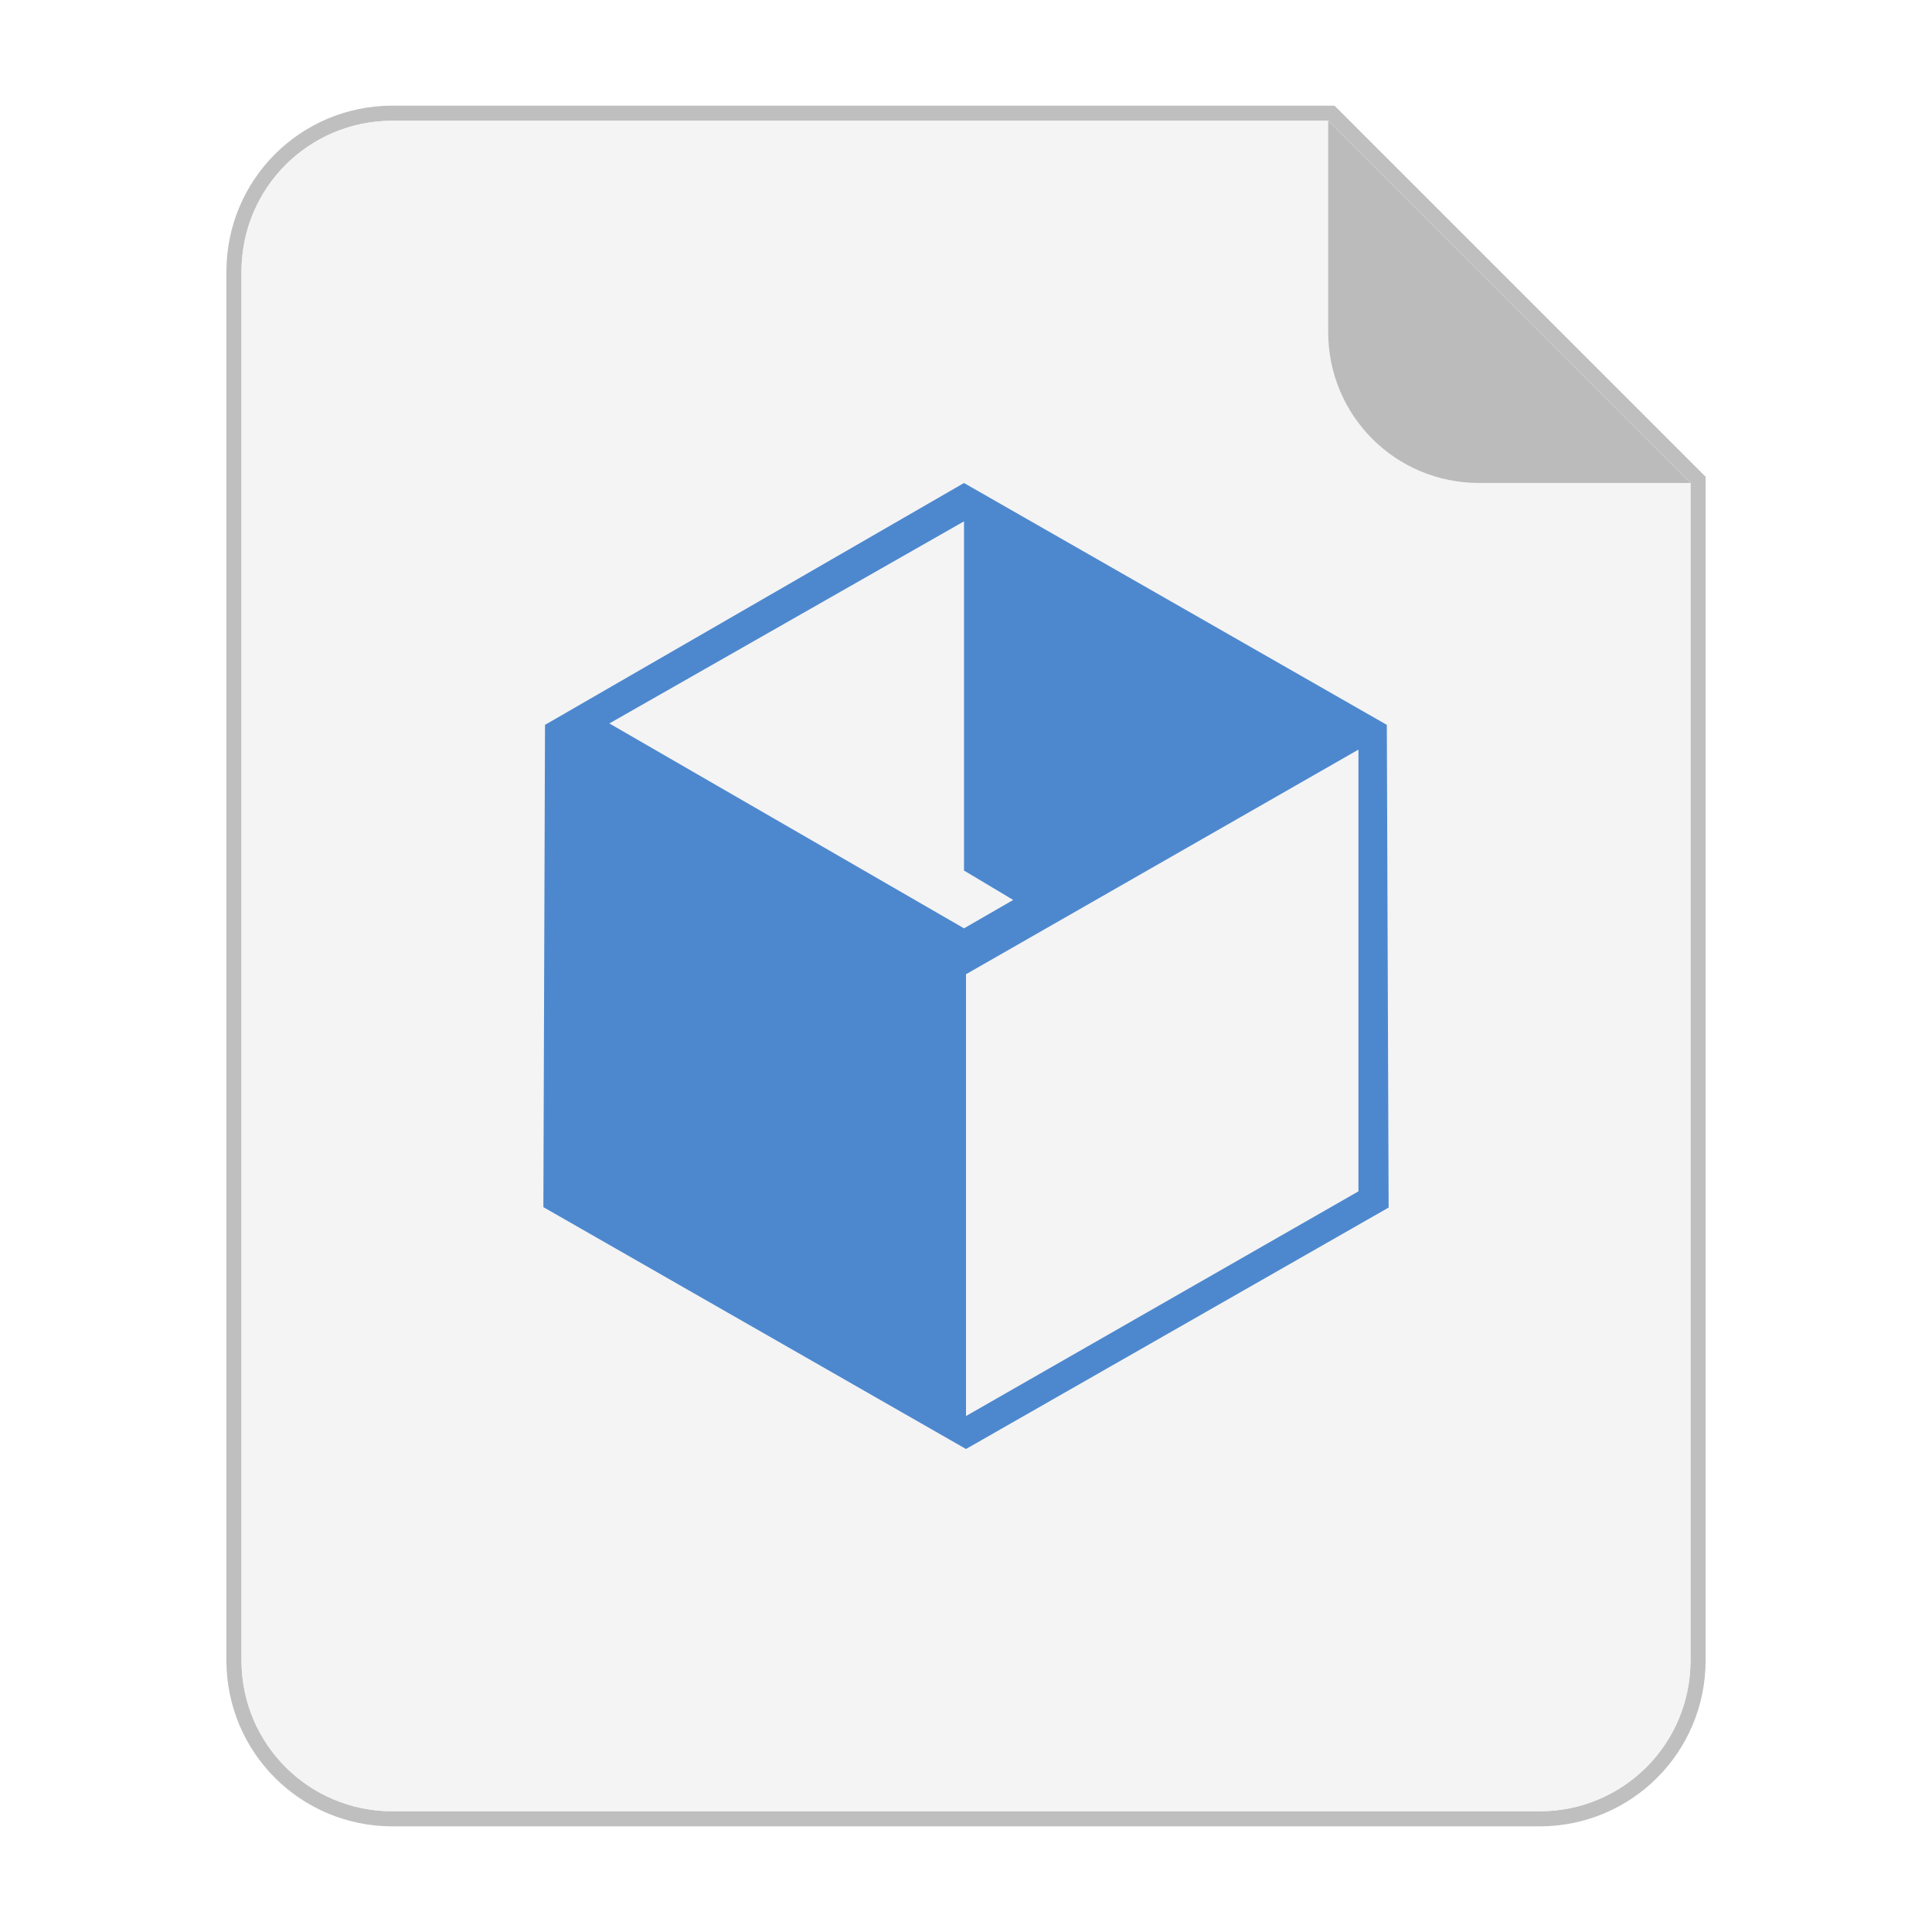
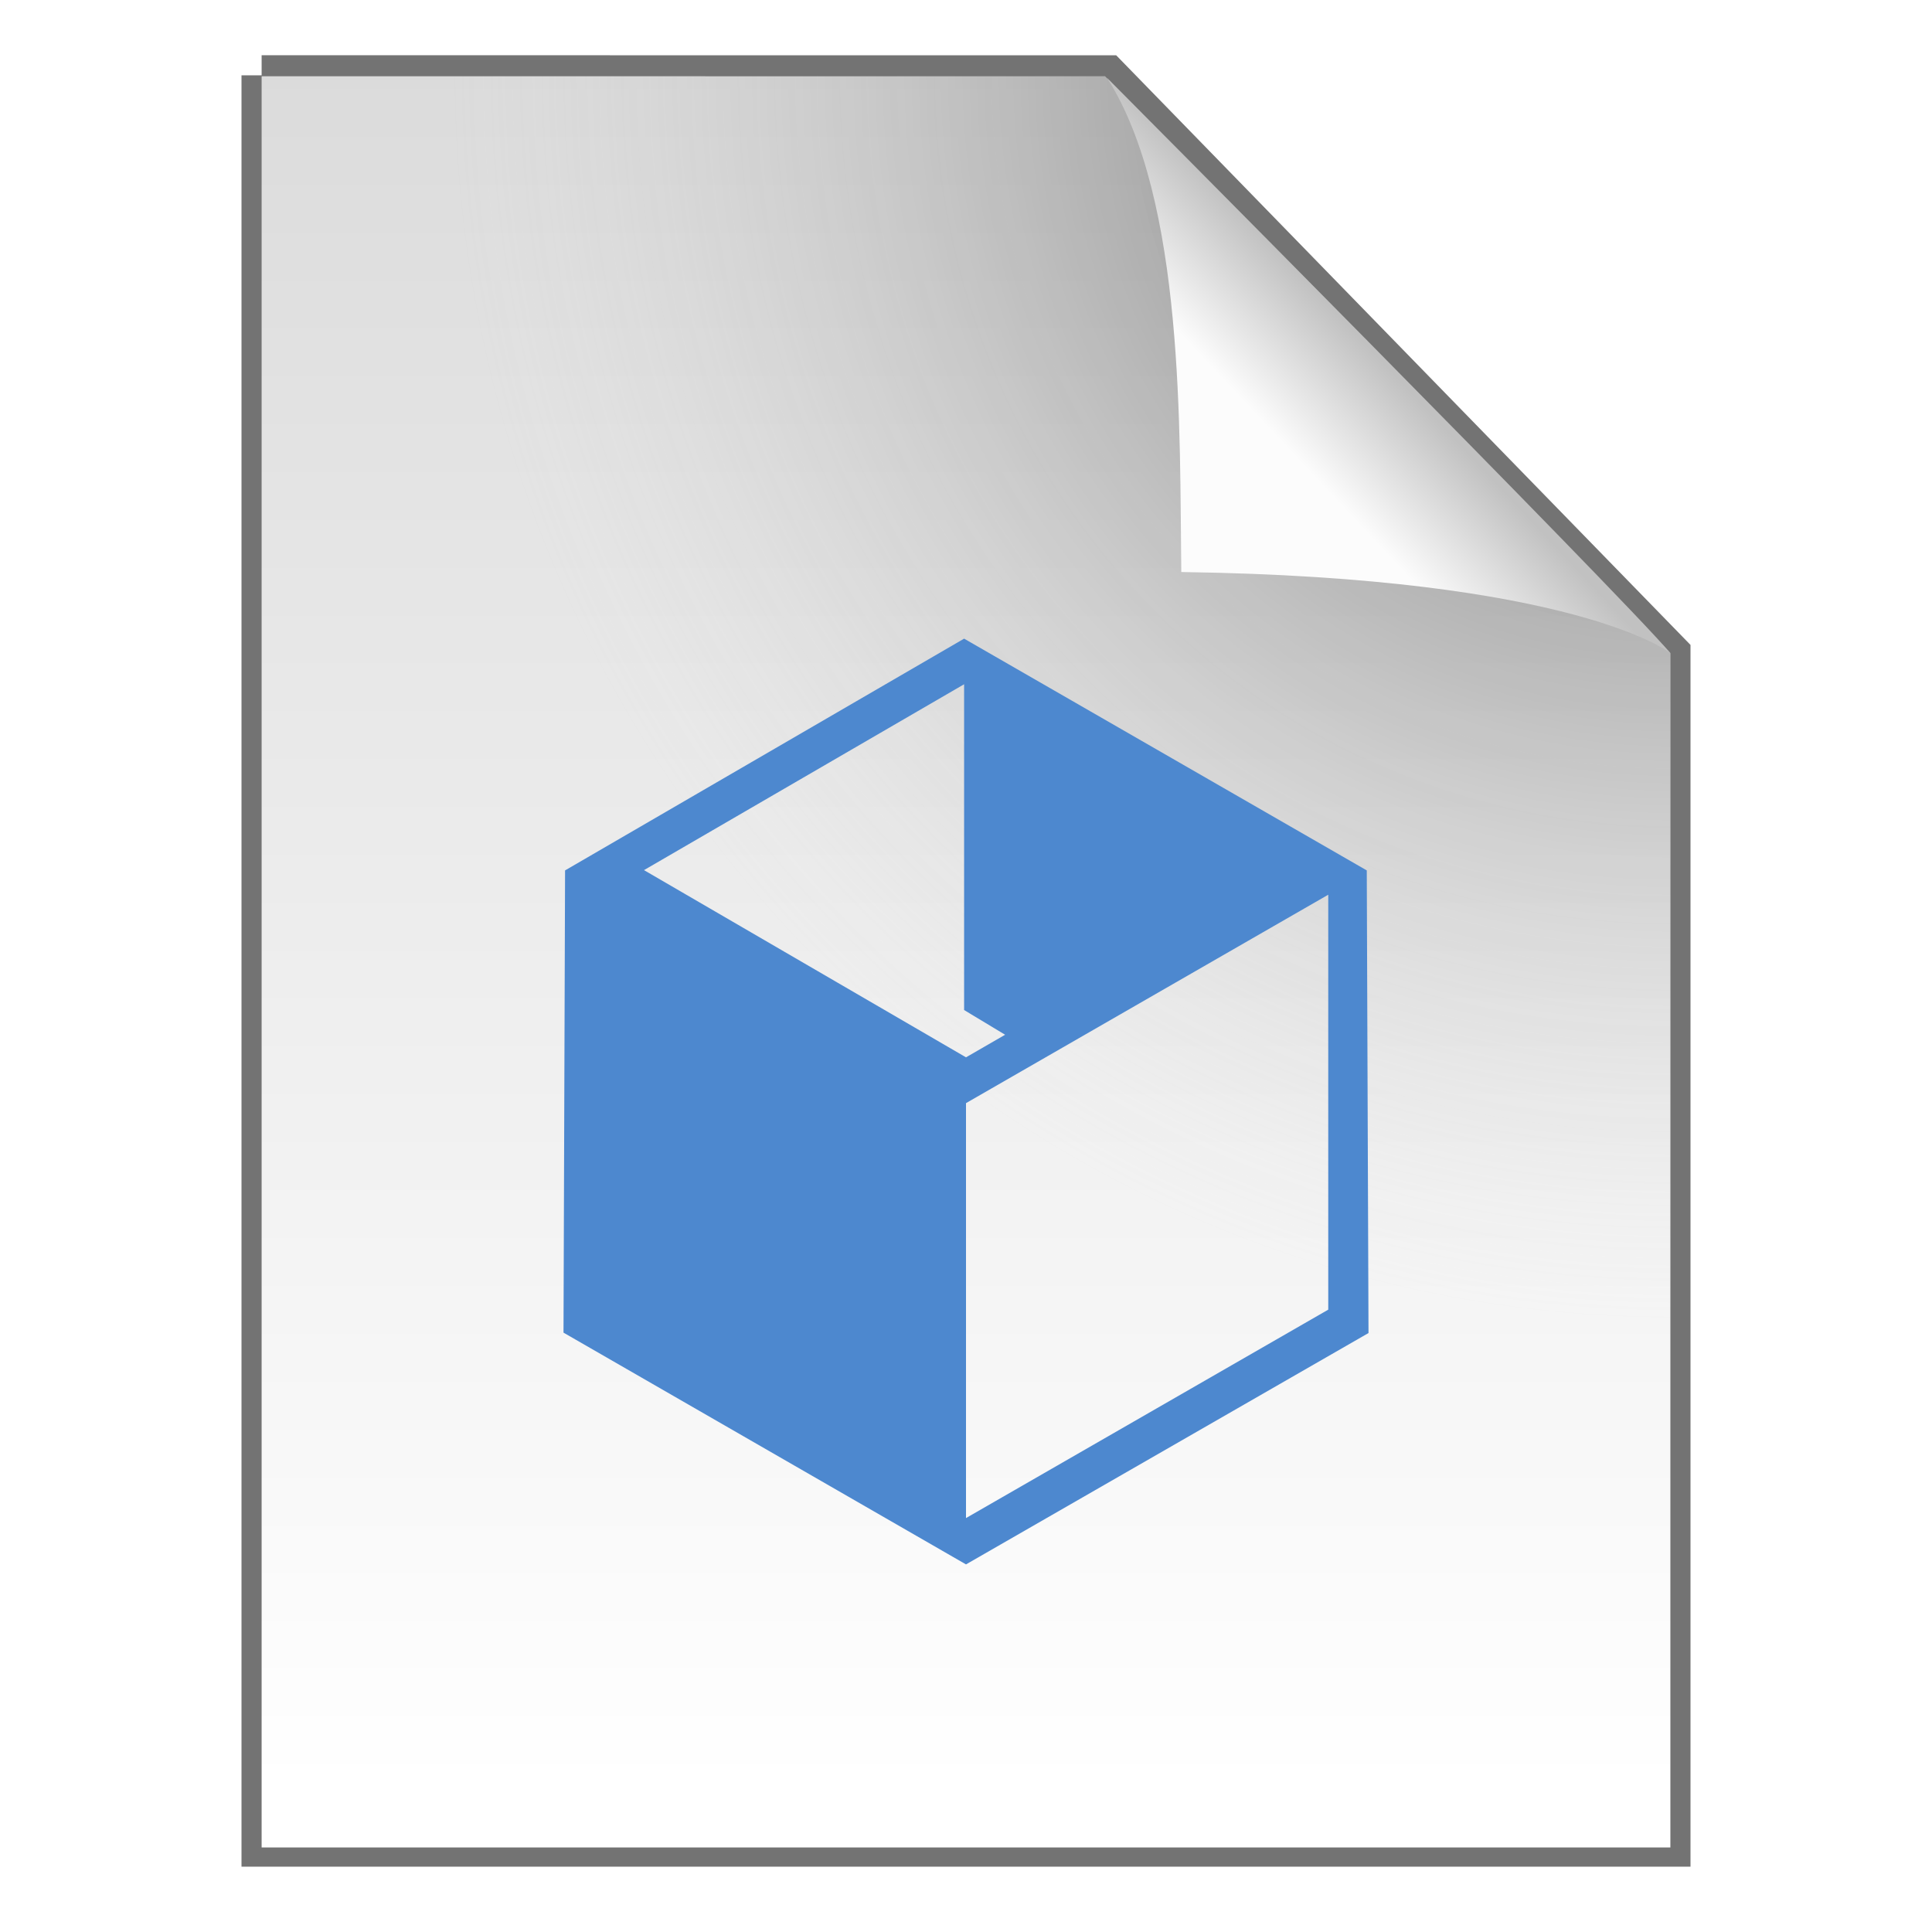
- <svg xmlns="http://www.w3.org/2000/svg" width="64" height="64" version="1.1">
-   <g transform="scale(3.7796)" fill-rule="evenodd">
-     <path transform="scale(.26458)" d="m13 4c-2.77 0-5 2.23-5 5v46c0 2.77 2.23 5 5 5h38c2.77 0 5-2.23 5-5v-39l-12-12z" fill="#f4f4f4" opacity=".25" stroke="#000" stroke-width="1" style="paint-order:stroke fill markers" />
-     <path transform="scale(.26458)" d="m13 4c-2.77 0-5 2.23-5 5v46c0 2.77 2.23 5 5 5h38c2.77 0 5-2.23 5-5v-39l-12-12z" fill="#f4f4f4" style="paint-order:stroke fill markers" />
-     <path d="m14.816 4.233-3.175-3.175v1.852c0 0.733 0.59 1.323 1.323 1.323z" fill="#bbb" style="paint-order:stroke fill markers" />
-   </g>
-   <path d="m31.934 16-13.88 8.012-0.054 15.976 14 8.012 14-7.998-0.06-15.99-14.007-8.012zm0 1.27v11.568l1.63 0.974-1.63 0.94-11.748-6.787zm13.066 7.562v14.633l-13 7.443v-14.635z" color="#000000" fill="#4d88cf" overflow="visible" solid-color="#000000" style="isolation:auto;mix-blend-mode:normal" />
+ <svg xmlns="http://www.w3.org/2000/svg" width="48" height="48" version="1.1">
+   <defs>
+     <linearGradient id="b" x1="25.132" x2="25.132" y1=".985" y2="47.013" gradientTransform="matrix(1 0 0 .95617 9.9862e-8 -.51792)" gradientUnits="userSpaceOnUse">
+       <stop stop-color="#dadada" offset="0" />
+       <stop stop-color="#fff" offset="1" />
+     </linearGradient>
+     <radialGradient id="a" cx="26.53" cy="23.566" r="17.5" gradientTransform="matrix(-1.7302 -.0033869 .0034626 -1.7689 87.322 43.647)" gradientUnits="userSpaceOnUse">
+       <stop stop-opacity=".659" offset="0" />
+       <stop stop-color="#cecece" stop-opacity="0" offset="1" />
+     </radialGradient>
+     <linearGradient id="c" x1="91.308" x2="95.182" y1="98.192" y2="102.07" gradientTransform="matrix(.56521 0 0 -.60266 -19.183 70.781)" gradientUnits="userSpaceOnUse">
+       <stop stop-color="#fcfcfc" offset="0" />
+       <stop stop-color="#c1c1c1" offset="1" />
+     </linearGradient>
+   </defs>
+   <path d="m6.5 1.872c5.801 0 21.021 0.002 21.021 0.002l13.979 14.352 3.6e-5 29.651h-35v-44.006z" fill="none" stroke="#000" stroke-opacity=".549" />
+   <path d="m6.5 1.894c5.801 0 20.954 0.002 20.954 0.002l14.046 14.33 3.6e-5 29.673h-35v-44.006z" fill="url(#b)" />
+   <path d="m6.5 1.894c5.801 0 20.954 0.002 20.954 0.002l14.046 14.33 3.6e-5 29.673h-35v-44.006z" fill="url(#a)" />
+   <rect x="19.632" y="1.872" width="21.868" height="24.125" fill="none" />
+   <path d="m29.349 14.212c-0.045-3.443 0.093-9.233-1.843-12.276 0 0 12.641 12.709 13.994 14.29 0 0-2.348-1.878-12.152-2.014z" fill="url(#c)" />
+   <path d="m23.953 15.867-9.914 5.758-0.039 11.484 10 5.758 10-5.748-0.043-11.494zm0 1.133v8.094l1.019 0.614-0.972 0.561-8-4.651zm9.047 5.229v10.309l-9 5.178v-10.309z" color="#000000" color-rendering="auto" fill="#4d88cf" image-rendering="auto" shape-rendering="auto" solid-color="#000000" style="isolation:auto;mix-blend-mode:normal;paint-order:normal" />
</svg>
